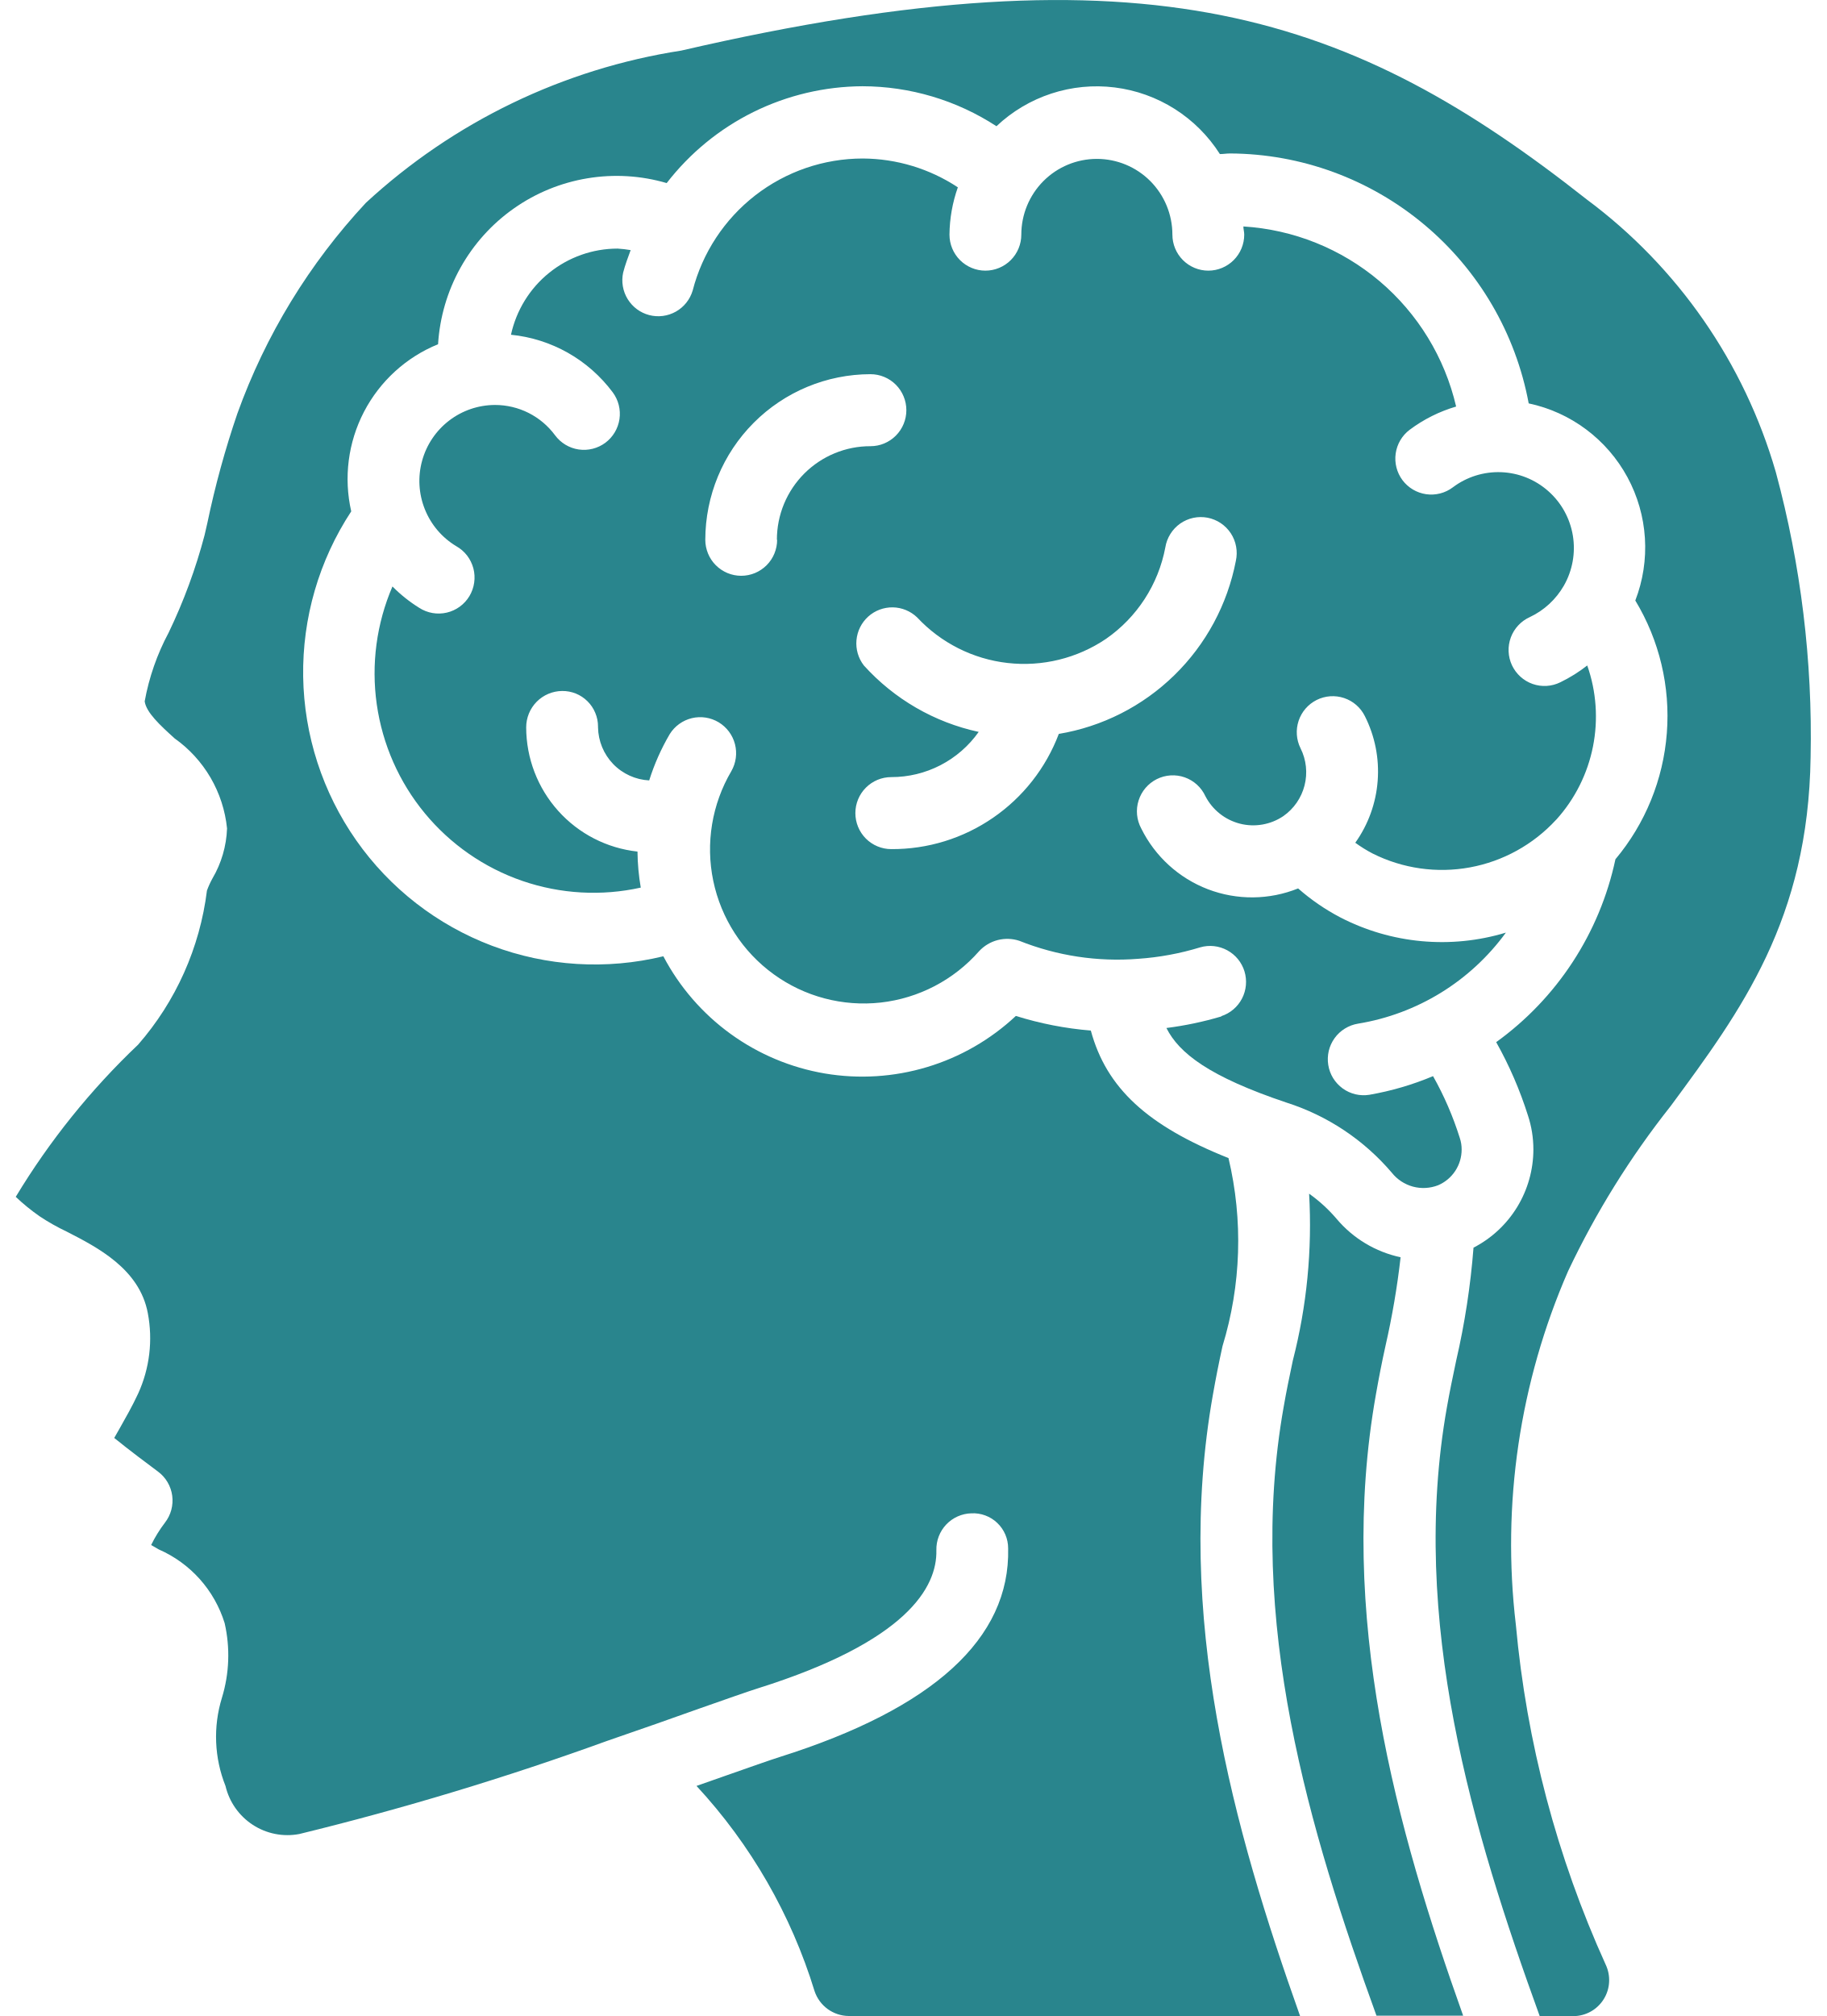
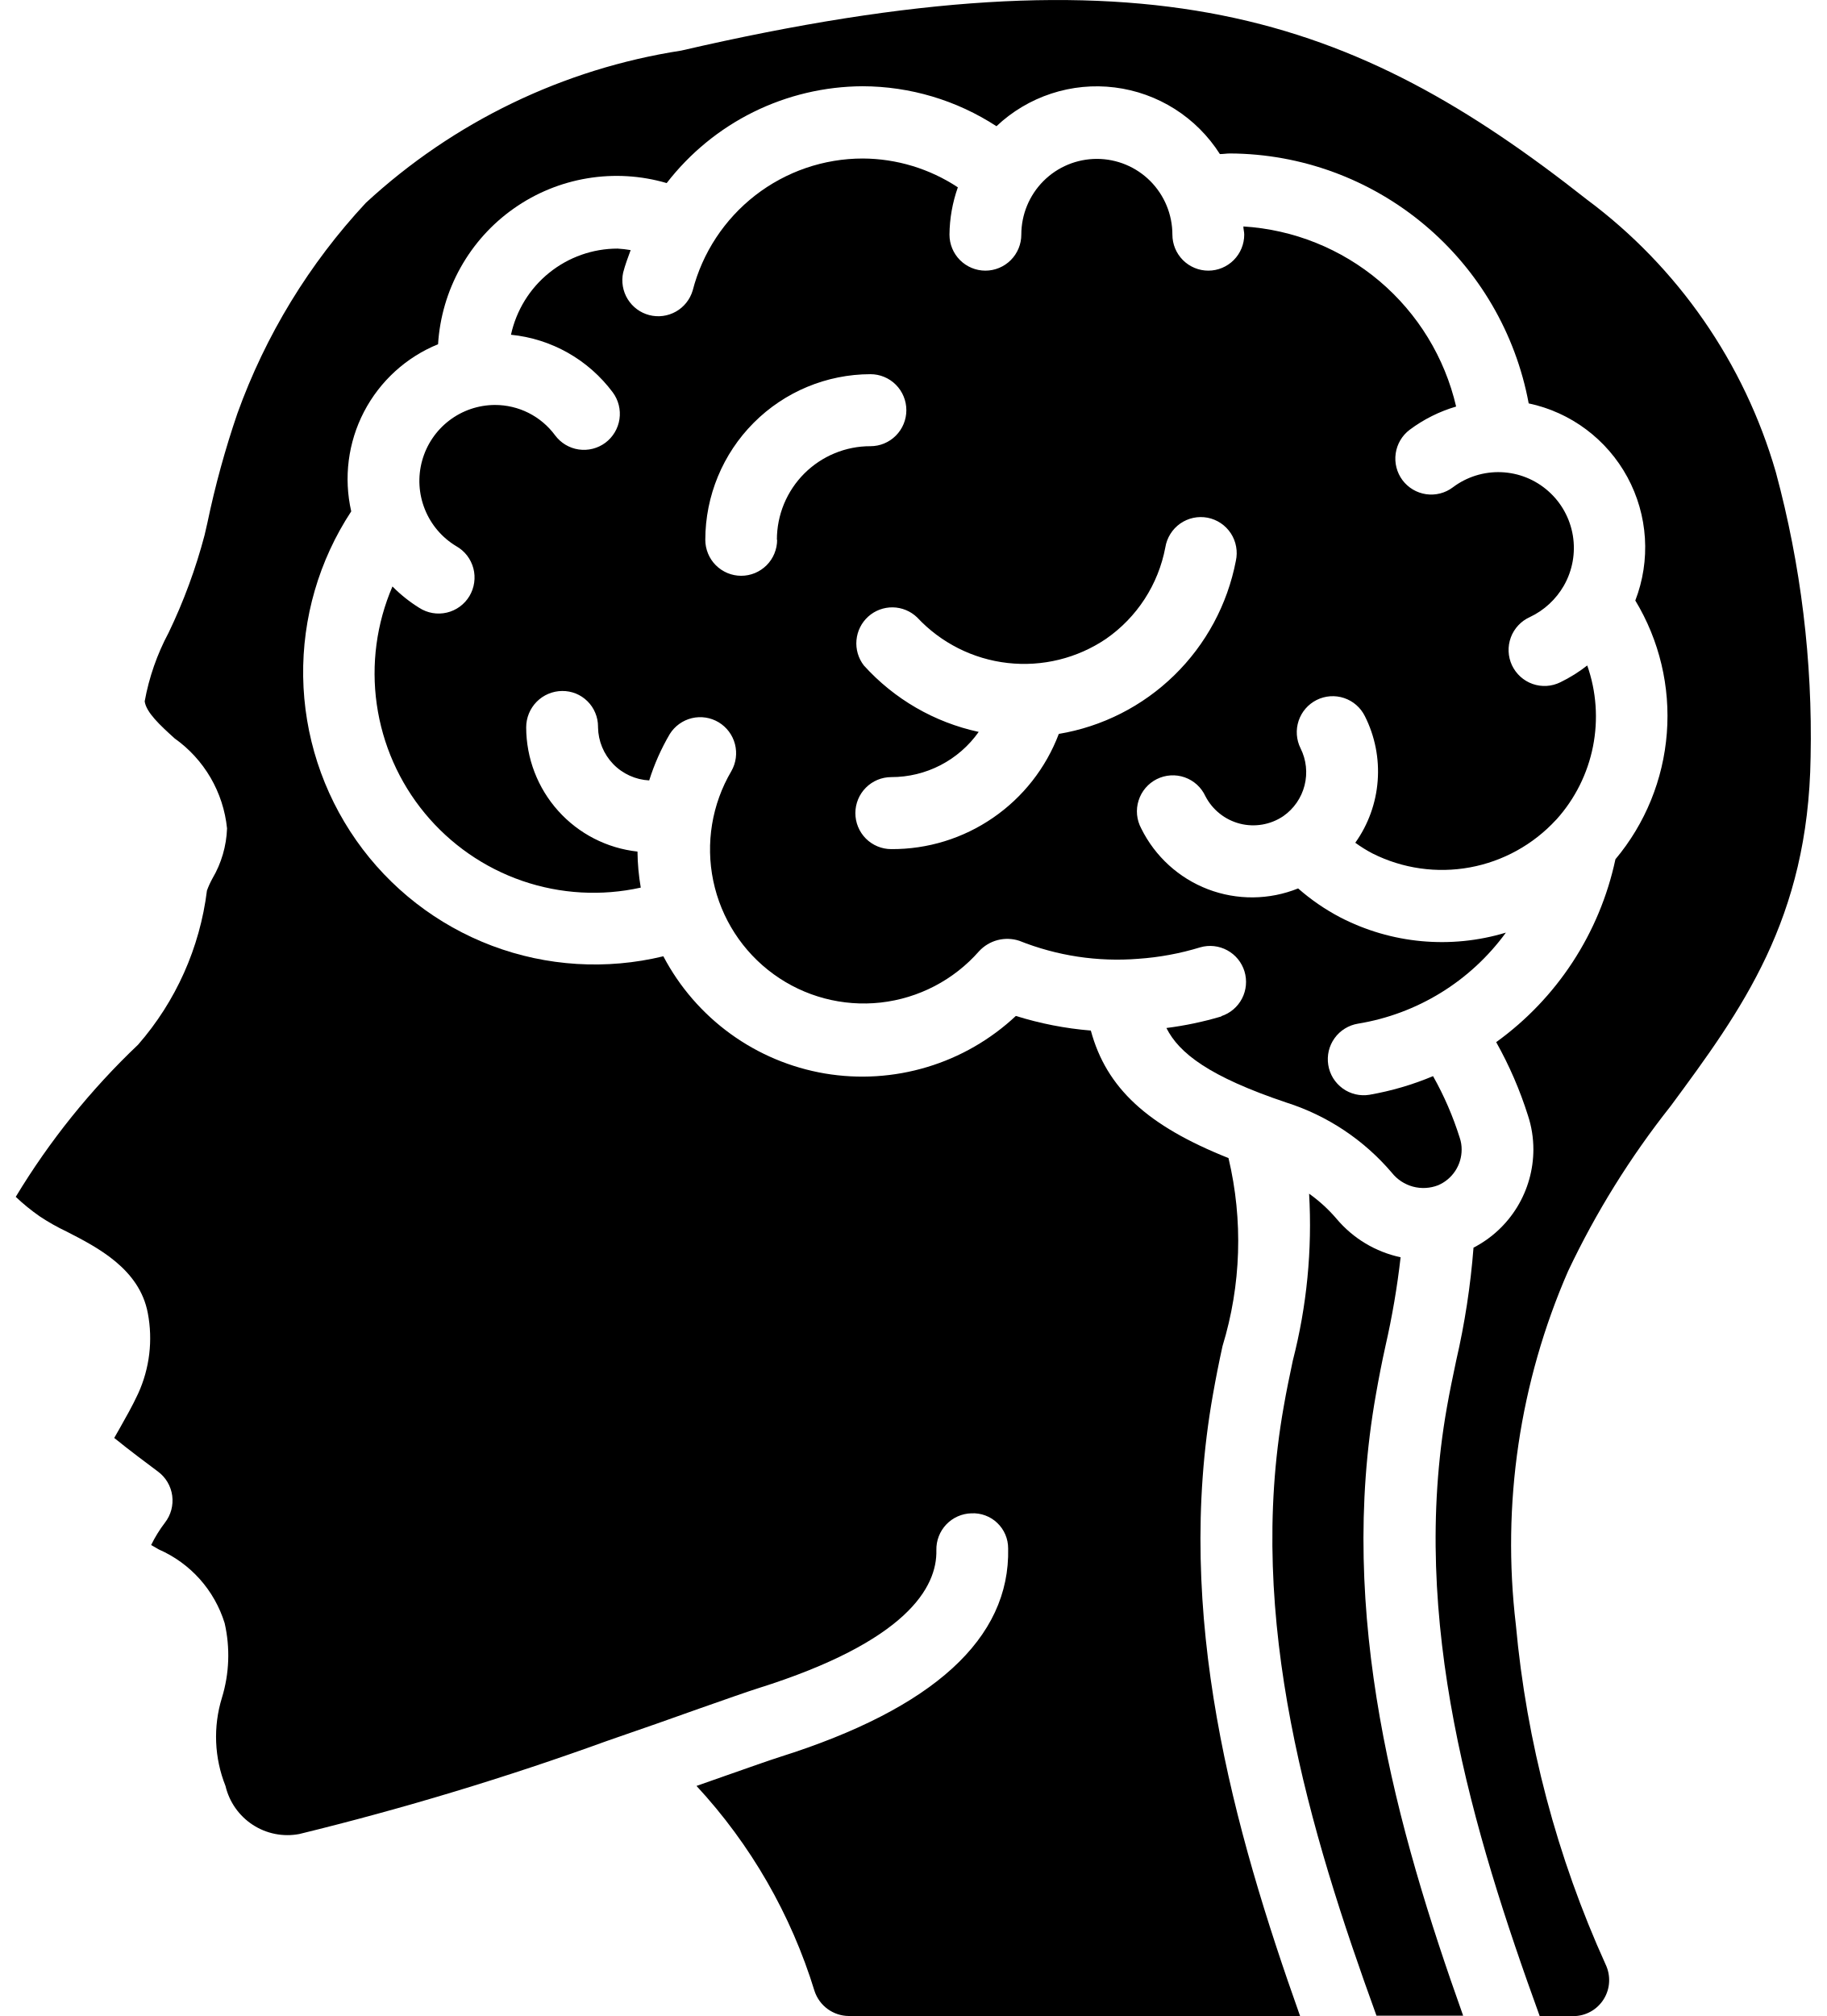
- <svg xmlns="http://www.w3.org/2000/svg" width="58" height="64" viewBox="0 0 58 64" fill="none">
-   <path d="M38.782 32.267C38.211 32.437 37.626 32.56 37.035 32.635C37.438 33.435 38.39 34.178 40.854 35.005C42.151 35.419 43.307 36.19 44.191 37.228C44.362 37.444 44.597 37.598 44.861 37.67C45.126 37.742 45.407 37.726 45.662 37.627C45.884 37.532 46.073 37.374 46.206 37.172C46.339 36.971 46.409 36.735 46.409 36.493C46.41 36.368 46.39 36.244 46.35 36.125C46.136 35.443 45.852 34.785 45.501 34.163C44.852 34.436 44.174 34.634 43.48 34.755C43.332 34.779 43.181 34.773 43.036 34.739C42.89 34.704 42.752 34.641 42.631 34.553C42.51 34.465 42.407 34.353 42.328 34.226C42.25 34.098 42.197 33.956 42.174 33.807C42.15 33.659 42.156 33.508 42.19 33.361C42.225 33.215 42.288 33.078 42.376 32.956C42.464 32.834 42.574 32.731 42.702 32.653C42.83 32.574 42.971 32.521 43.119 32.497C45.002 32.189 46.688 31.151 47.814 29.607C46.062 30.137 44.172 29.962 42.547 29.119C42.069 28.868 41.623 28.561 41.217 28.204C40.3 28.574 39.277 28.583 38.353 28.23C37.43 27.877 36.673 27.187 36.235 26.299C36.162 26.164 36.118 26.016 36.103 25.864C36.089 25.711 36.105 25.558 36.152 25.412C36.198 25.266 36.273 25.13 36.372 25.014C36.471 24.898 36.593 24.802 36.729 24.734C36.866 24.666 37.015 24.625 37.167 24.616C37.32 24.606 37.472 24.627 37.617 24.678C37.761 24.729 37.893 24.808 38.006 24.911C38.119 25.014 38.21 25.139 38.274 25.278C38.385 25.492 38.54 25.68 38.729 25.83C38.917 25.98 39.135 26.088 39.369 26.148C39.602 26.208 39.845 26.217 40.082 26.176C40.319 26.135 40.545 26.045 40.745 25.91C41.08 25.677 41.32 25.331 41.421 24.935C41.522 24.54 41.477 24.12 41.294 23.755C41.159 23.484 41.137 23.17 41.233 22.882C41.329 22.594 41.535 22.357 41.806 22.221C42.077 22.086 42.39 22.064 42.677 22.16C42.964 22.256 43.201 22.462 43.336 22.734C43.656 23.368 43.797 24.078 43.743 24.787C43.69 25.495 43.444 26.176 43.032 26.754C43.208 26.882 43.392 26.997 43.585 27.097C44.54 27.575 45.623 27.729 46.673 27.536C47.722 27.343 48.681 26.814 49.405 26.028L49.426 26.007C50.01 25.356 50.408 24.559 50.579 23.7C50.75 22.841 50.687 21.952 50.397 21.126C50.132 21.334 49.846 21.512 49.544 21.659C49.408 21.726 49.26 21.766 49.108 21.775C48.957 21.784 48.806 21.763 48.663 21.713C48.519 21.662 48.388 21.584 48.275 21.482C48.163 21.38 48.072 21.257 48.007 21.12C47.943 20.982 47.906 20.833 47.9 20.681C47.894 20.529 47.918 20.378 47.971 20.235C48.023 20.093 48.104 19.963 48.208 19.852C48.311 19.741 48.436 19.652 48.574 19.59C49.029 19.376 49.406 19.026 49.656 18.59C49.93 18.109 50.03 17.547 49.94 17.001C49.849 16.454 49.574 15.956 49.159 15.59C48.745 15.223 48.217 15.011 47.664 14.99C47.112 14.969 46.569 15.139 46.128 15.472C45.886 15.654 45.582 15.732 45.282 15.689C44.983 15.646 44.713 15.486 44.531 15.244C44.35 15.001 44.272 14.696 44.315 14.396C44.358 14.096 44.517 13.825 44.76 13.643C45.204 13.311 45.703 13.062 46.234 12.906C45.872 11.351 45.019 9.955 43.802 8.925C42.585 7.896 41.069 7.287 39.479 7.189C39.479 7.277 39.506 7.359 39.506 7.448C39.506 7.752 39.386 8.042 39.172 8.257C38.958 8.471 38.668 8.592 38.366 8.592C38.063 8.592 37.773 8.471 37.559 8.257C37.345 8.042 37.225 7.752 37.225 7.448C37.225 6.811 36.972 6.199 36.523 5.748C36.073 5.297 35.463 5.044 34.827 5.044C34.19 5.044 33.58 5.297 33.13 5.748C32.681 6.199 32.428 6.811 32.428 7.448C32.428 7.752 32.308 8.042 32.094 8.257C31.88 8.471 31.59 8.592 31.287 8.592C30.985 8.592 30.695 8.471 30.481 8.257C30.267 8.042 30.147 7.752 30.147 7.448C30.152 6.937 30.242 6.429 30.413 5.947C29.517 5.355 28.468 5.037 27.395 5.032C26.158 5.032 24.957 5.444 23.979 6.203C23.002 6.962 22.303 8.024 21.993 9.224C21.908 9.508 21.718 9.747 21.461 9.892C21.204 10.037 20.901 10.077 20.615 10.003C20.329 9.929 20.084 9.747 19.929 9.495C19.775 9.244 19.723 8.942 19.786 8.653C19.849 8.409 19.938 8.174 20.024 7.94C19.887 7.916 19.748 7.9 19.61 7.892C18.819 7.892 18.052 8.164 17.436 8.661C16.82 9.158 16.393 9.852 16.224 10.627C16.86 10.69 17.476 10.886 18.032 11.2C18.588 11.515 19.073 11.943 19.456 12.456C19.636 12.699 19.713 13.005 19.669 13.304C19.625 13.604 19.463 13.875 19.221 14.056C18.978 14.236 18.674 14.313 18.374 14.269C18.075 14.225 17.806 14.063 17.625 13.82C17.404 13.52 17.116 13.277 16.784 13.109C16.452 12.942 16.085 12.855 15.713 12.856C15.187 12.858 14.677 13.032 14.259 13.353C13.842 13.673 13.541 14.121 13.402 14.629C13.262 15.137 13.293 15.677 13.489 16.166C13.684 16.655 14.034 17.067 14.485 17.338C14.618 17.413 14.735 17.513 14.829 17.634C14.922 17.755 14.99 17.894 15.03 18.042C15.069 18.19 15.078 18.344 15.056 18.495C15.035 18.647 14.983 18.793 14.905 18.924C14.826 19.055 14.722 19.169 14.598 19.259C14.475 19.349 14.335 19.413 14.186 19.448C14.037 19.483 13.883 19.487 13.733 19.461C13.583 19.435 13.439 19.379 13.311 19.296C13.002 19.104 12.717 18.877 12.461 18.618C11.954 19.796 11.782 21.091 11.963 22.361C12.144 23.631 12.671 24.827 13.486 25.815C14.302 26.804 15.374 27.548 16.584 27.965C17.794 28.381 19.096 28.455 20.345 28.178C20.28 27.8 20.245 27.418 20.241 27.034C19.271 26.928 18.374 26.468 17.722 25.74C17.07 25.013 16.709 24.07 16.707 23.092C16.707 22.788 16.826 22.495 17.04 22.278C17.253 22.062 17.544 21.939 17.848 21.936C17.997 21.934 18.144 21.962 18.282 22.017C18.421 22.073 18.546 22.156 18.652 22.261C18.759 22.366 18.843 22.491 18.9 22.629C18.958 22.766 18.988 22.914 18.988 23.064V23.092C18.996 23.527 19.168 23.942 19.469 24.255C19.771 24.567 20.18 24.753 20.613 24.775C20.774 24.262 20.993 23.769 21.265 23.305C21.423 23.051 21.675 22.87 21.965 22.799C22.256 22.729 22.562 22.776 22.819 22.93C23.075 23.085 23.261 23.333 23.336 23.623C23.411 23.913 23.37 24.221 23.221 24.481C22.604 25.53 22.399 26.771 22.647 27.963C22.895 29.155 23.577 30.211 24.56 30.925C25.543 31.64 26.756 31.961 27.963 31.827C29.17 31.692 30.284 31.111 31.086 30.198C31.245 30.026 31.45 29.903 31.676 29.844C31.902 29.786 32.141 29.793 32.363 29.866C33.562 30.345 34.855 30.541 36.142 30.438C36.809 30.392 37.469 30.27 38.109 30.074C38.396 29.991 38.704 30.025 38.967 30.168C39.23 30.31 39.426 30.551 39.514 30.837C39.601 31.123 39.573 31.433 39.436 31.699C39.298 31.965 39.062 32.166 38.778 32.259L38.782 32.267ZM24.675 17.136C24.675 17.286 24.645 17.434 24.588 17.573C24.531 17.712 24.447 17.838 24.341 17.944C24.235 18.05 24.109 18.134 23.971 18.192C23.832 18.249 23.684 18.279 23.534 18.279C23.385 18.279 23.236 18.249 23.098 18.192C22.96 18.134 22.834 18.05 22.728 17.944C22.622 17.838 22.538 17.712 22.481 17.573C22.424 17.434 22.394 17.286 22.394 17.136C22.396 15.742 22.949 14.406 23.932 13.421C24.915 12.435 26.248 11.881 27.638 11.879C27.941 11.879 28.23 11.999 28.444 12.213C28.658 12.428 28.778 12.719 28.778 13.022C28.778 13.325 28.658 13.616 28.444 13.83C28.23 14.045 27.941 14.165 27.638 14.165C27.248 14.164 26.862 14.24 26.502 14.389C26.141 14.538 25.814 14.757 25.538 15.032C25.262 15.308 25.043 15.636 24.893 15.997C24.744 16.358 24.667 16.745 24.667 17.136H24.675ZM33.618 23.3C33.209 24.38 32.48 25.309 31.529 25.962C30.579 26.616 29.452 26.963 28.299 26.956C27.997 26.956 27.707 26.836 27.493 26.622C27.279 26.407 27.159 26.116 27.159 25.813C27.159 25.51 27.279 25.219 27.493 25.005C27.707 24.79 27.997 24.67 28.299 24.67C28.843 24.671 29.379 24.541 29.861 24.292C30.344 24.042 30.761 23.68 31.075 23.235C29.668 22.932 28.392 22.193 27.427 21.124C27.251 20.895 27.168 20.609 27.194 20.322C27.22 20.034 27.353 19.767 27.567 19.574C27.781 19.381 28.06 19.277 28.348 19.281C28.636 19.286 28.911 19.4 29.119 19.599C29.875 20.409 30.894 20.923 31.994 21.047C33.094 21.172 34.202 20.9 35.119 20.28C36.103 19.597 36.779 18.554 37.001 17.376C37.025 17.225 37.08 17.08 37.161 16.951C37.242 16.821 37.348 16.709 37.473 16.621C37.598 16.534 37.739 16.472 37.888 16.44C38.038 16.408 38.192 16.407 38.342 16.435C38.491 16.464 38.634 16.523 38.761 16.608C38.888 16.693 38.996 16.803 39.08 16.93C39.164 17.058 39.221 17.202 39.248 17.352C39.276 17.503 39.273 17.657 39.24 17.806C38.973 19.189 38.291 20.456 37.284 21.438C36.278 22.42 34.996 23.07 33.61 23.3H33.618Z" fill="#29858D" />
-   <path d="M53.043 35.117C55.293 32.069 57.414 29.191 57.489 24.037C57.553 20.983 57.181 17.935 56.384 14.986C55.382 11.521 53.273 8.48 50.382 6.332C42.979 0.497 36.507 -1.837 21.63 1.606C17.889 2.185 14.404 3.866 11.619 6.437C9.819 8.367 8.43 10.644 7.536 13.13C7.148 14.264 6.831 15.42 6.586 16.593L6.495 16.991C6.214 18.056 5.832 19.092 5.354 20.085C4.989 20.767 4.732 21.503 4.594 22.265C4.644 22.618 5.077 23.018 5.544 23.441C6.009 23.77 6.398 24.196 6.686 24.689C6.973 25.182 7.151 25.731 7.209 26.299C7.189 26.86 7.029 27.407 6.744 27.89C6.677 28.012 6.619 28.14 6.571 28.271C6.346 30.084 5.585 31.789 4.385 33.164C2.88 34.592 1.573 36.217 0.5 37.995C0.737 38.22 0.991 38.427 1.26 38.614C1.535 38.797 1.823 38.959 2.121 39.1C3.094 39.599 4.429 40.283 4.693 41.685C4.858 42.548 4.751 43.44 4.387 44.239C4.197 44.648 3.993 45.001 3.817 45.315L3.627 45.649C4.094 46.03 4.744 46.514 5.018 46.718C5.14 46.809 5.243 46.923 5.32 47.054C5.397 47.186 5.448 47.331 5.468 47.482C5.488 47.633 5.478 47.787 5.439 47.934C5.399 48.081 5.33 48.219 5.237 48.339C5.068 48.56 4.921 48.798 4.799 49.048L5.043 49.189C5.538 49.405 5.982 49.727 6.343 50.13C6.703 50.534 6.973 51.011 7.133 51.529C7.312 52.313 7.282 53.13 7.046 53.899C6.763 54.818 6.804 55.806 7.16 56.698C7.28 57.206 7.59 57.647 8.026 57.931C8.462 58.215 8.991 58.32 9.502 58.223C12.81 57.415 16.073 56.428 19.275 55.267C20.381 54.886 21.392 54.532 22.21 54.238C23.082 53.932 23.742 53.699 24.076 53.594C28.799 52.108 29.759 50.386 29.731 49.212C29.724 48.909 29.837 48.616 30.045 48.396C30.254 48.177 30.541 48.049 30.843 48.042C30.993 48.034 31.144 48.057 31.285 48.11C31.427 48.162 31.556 48.243 31.665 48.348C31.775 48.452 31.861 48.577 31.921 48.717C31.98 48.856 32.01 49.005 32.01 49.157C32.076 52.015 29.638 54.238 24.762 55.776C24.443 55.877 23.812 56.1 22.966 56.397L22.115 56.696C23.838 58.556 25.119 60.783 25.863 63.209C25.939 63.438 26.085 63.637 26.279 63.779C26.474 63.92 26.708 63.998 26.948 64H41.279C39.168 58.061 37.267 51.279 38.512 44.273C38.601 43.766 38.702 43.254 38.816 42.735C39.409 40.797 39.475 38.736 39.006 36.764C36.435 35.74 35.131 34.546 34.635 32.716C33.827 32.65 33.029 32.494 32.255 32.252C31.452 33.003 30.488 33.559 29.436 33.875C28.384 34.192 27.274 34.262 26.191 34.079C25.108 33.895 24.082 33.464 23.193 32.819C22.303 32.174 21.574 31.331 21.062 30.358C19.256 30.796 17.36 30.68 15.621 30.024C13.882 29.367 12.38 28.202 11.311 26.678C10.242 25.154 9.655 23.343 9.626 21.481C9.598 19.618 10.129 17.79 11.152 16.234C10.908 15.166 11.052 14.045 11.557 13.073C12.063 12.101 12.896 11.34 13.909 10.928C13.962 10.075 14.205 9.245 14.621 8.499C15.037 7.753 15.614 7.111 16.312 6.62C17.009 6.128 17.807 5.801 18.648 5.661C19.489 5.521 20.35 5.572 21.168 5.812C21.904 4.86 22.845 4.089 23.922 3.556C24.999 3.024 26.183 2.744 27.384 2.738C28.894 2.741 30.372 3.181 31.639 4.007C32.136 3.537 32.73 3.184 33.379 2.971C34.028 2.758 34.716 2.691 35.393 2.776C36.071 2.86 36.722 3.094 37.299 3.459C37.876 3.825 38.366 4.314 38.733 4.891C38.847 4.891 38.947 4.872 39.057 4.872C41.312 4.883 43.491 5.682 45.221 7.13C46.952 8.578 48.125 10.585 48.538 12.806C49.199 12.946 49.822 13.228 50.363 13.633C50.904 14.038 51.352 14.556 51.674 15.151C51.996 15.746 52.185 16.404 52.228 17.08C52.271 17.756 52.167 18.433 51.923 19.064C52.688 20.328 53.038 21.799 52.924 23.273C52.811 24.746 52.24 26.147 51.292 27.278C50.793 29.618 49.443 31.687 47.506 33.084C47.921 33.823 48.258 34.602 48.514 35.411C48.629 35.759 48.687 36.124 48.687 36.491C48.686 37.136 48.508 37.767 48.173 38.317C47.837 38.867 47.358 39.314 46.786 39.608C46.692 40.817 46.508 42.016 46.235 43.196C46.13 43.694 46.027 44.185 45.942 44.671C44.739 51.439 46.767 58.156 48.888 64.004H49.954C50.147 64.004 50.337 63.954 50.505 63.861C50.674 63.767 50.816 63.632 50.919 63.468C51.021 63.305 51.081 63.118 51.091 62.925C51.102 62.732 51.064 62.539 50.981 62.365C49.434 58.954 48.47 55.307 48.13 51.577C47.677 47.754 48.25 43.88 49.789 40.353C50.671 38.489 51.763 36.733 53.043 35.117Z" fill="#29858D" />
-   <path d="M43.688 44.263C43.777 43.757 43.878 43.234 43.993 42.718C44.204 41.793 44.364 40.856 44.471 39.913C43.678 39.744 42.964 39.316 42.441 38.696C42.184 38.394 41.89 38.125 41.566 37.895C41.668 39.677 41.494 41.463 41.049 43.191C40.945 43.684 40.842 44.174 40.759 44.658C39.555 51.424 41.584 58.143 43.705 63.99H46.457C44.341 58.053 42.443 51.272 43.688 44.263Z" fill="#29858D" />
+ <svg xmlns="http://www.w3.org/2000/svg" fill="currentColor" style="fill: currentColor" width="58" height="64" viewBox="0 0 58 64">
+   <path d="M38.782 32.267C38.211 32.437 37.626 32.56 37.035 32.635C37.438 33.435 38.39 34.178 40.854 35.005C42.151 35.419 43.307 36.19 44.191 37.228C44.362 37.444 44.597 37.598 44.861 37.67C45.126 37.742 45.407 37.726 45.662 37.627C45.884 37.532 46.073 37.374 46.206 37.172C46.339 36.971 46.409 36.735 46.409 36.493C46.41 36.368 46.39 36.244 46.35 36.125C46.136 35.443 45.852 34.785 45.501 34.163C44.852 34.436 44.174 34.634 43.48 34.755C43.332 34.779 43.181 34.773 43.036 34.739C42.89 34.704 42.752 34.641 42.631 34.553C42.51 34.465 42.407 34.353 42.328 34.226C42.25 34.098 42.197 33.956 42.174 33.807C42.15 33.659 42.156 33.508 42.19 33.361C42.225 33.215 42.288 33.078 42.376 32.956C42.464 32.834 42.574 32.731 42.702 32.653C42.83 32.574 42.971 32.521 43.119 32.497C45.002 32.189 46.688 31.151 47.814 29.607C46.062 30.137 44.172 29.962 42.547 29.119C42.069 28.868 41.623 28.561 41.217 28.204C40.3 28.574 39.277 28.583 38.353 28.23C37.43 27.877 36.673 27.187 36.235 26.299C36.162 26.164 36.118 26.016 36.103 25.864C36.089 25.711 36.105 25.558 36.152 25.412C36.198 25.266 36.273 25.13 36.372 25.014C36.471 24.898 36.593 24.802 36.729 24.734C36.866 24.666 37.015 24.625 37.167 24.616C37.32 24.606 37.472 24.627 37.617 24.678C37.761 24.729 37.893 24.808 38.006 24.911C38.119 25.014 38.21 25.139 38.274 25.278C38.385 25.492 38.54 25.68 38.729 25.83C38.917 25.98 39.135 26.088 39.369 26.148C39.602 26.208 39.845 26.217 40.082 26.176C40.319 26.135 40.545 26.045 40.745 25.91C41.08 25.677 41.32 25.331 41.421 24.935C41.522 24.54 41.477 24.12 41.294 23.755C41.159 23.484 41.137 23.17 41.233 22.882C41.329 22.594 41.535 22.357 41.806 22.221C42.077 22.086 42.39 22.064 42.677 22.16C42.964 22.256 43.201 22.462 43.336 22.734C43.656 23.368 43.797 24.078 43.743 24.787C43.69 25.495 43.444 26.176 43.032 26.754C43.208 26.882 43.392 26.997 43.585 27.097C44.54 27.575 45.623 27.729 46.673 27.536C47.722 27.343 48.681 26.814 49.405 26.028L49.426 26.007C50.01 25.356 50.408 24.559 50.579 23.7C50.75 22.841 50.687 21.952 50.397 21.126C50.132 21.334 49.846 21.512 49.544 21.659C49.408 21.726 49.26 21.766 49.108 21.775C48.957 21.784 48.806 21.763 48.663 21.713C48.519 21.662 48.388 21.584 48.275 21.482C48.163 21.38 48.072 21.257 48.007 21.12C47.943 20.982 47.906 20.833 47.9 20.681C47.894 20.529 47.918 20.378 47.971 20.235C48.023 20.093 48.104 19.963 48.208 19.852C48.311 19.741 48.436 19.652 48.574 19.59C49.029 19.376 49.406 19.026 49.656 18.59C49.93 18.109 50.03 17.547 49.94 17.001C49.849 16.454 49.574 15.956 49.159 15.59C48.745 15.223 48.217 15.011 47.664 14.99C47.112 14.969 46.569 15.139 46.128 15.472C45.886 15.654 45.582 15.732 45.282 15.689C44.983 15.646 44.713 15.486 44.531 15.244C44.35 15.001 44.272 14.696 44.315 14.396C44.358 14.096 44.517 13.825 44.76 13.643C45.204 13.311 45.703 13.062 46.234 12.906C45.872 11.351 45.019 9.955 43.802 8.925C42.585 7.896 41.069 7.287 39.479 7.189C39.479 7.277 39.506 7.359 39.506 7.448C39.506 7.752 39.386 8.042 39.172 8.257C38.958 8.471 38.668 8.592 38.366 8.592C38.063 8.592 37.773 8.471 37.559 8.257C37.345 8.042 37.225 7.752 37.225 7.448C37.225 6.811 36.972 6.199 36.523 5.748C36.073 5.297 35.463 5.044 34.827 5.044C34.19 5.044 33.58 5.297 33.13 5.748C32.681 6.199 32.428 6.811 32.428 7.448C32.428 7.752 32.308 8.042 32.094 8.257C31.88 8.471 31.59 8.592 31.287 8.592C30.985 8.592 30.695 8.471 30.481 8.257C30.267 8.042 30.147 7.752 30.147 7.448C30.152 6.937 30.242 6.429 30.413 5.947C29.517 5.355 28.468 5.037 27.395 5.032C26.158 5.032 24.957 5.444 23.979 6.203C23.002 6.962 22.303 8.024 21.993 9.224C21.908 9.508 21.718 9.747 21.461 9.892C21.204 10.037 20.901 10.077 20.615 10.003C20.329 9.929 20.084 9.747 19.929 9.495C19.775 9.244 19.723 8.942 19.786 8.653C19.849 8.409 19.938 8.174 20.024 7.94C19.887 7.916 19.748 7.9 19.61 7.892C18.819 7.892 18.052 8.164 17.436 8.661C16.82 9.158 16.393 9.852 16.224 10.627C16.86 10.69 17.476 10.886 18.032 11.2C18.588 11.515 19.073 11.943 19.456 12.456C19.636 12.699 19.713 13.005 19.669 13.304C19.625 13.604 19.463 13.875 19.221 14.056C18.978 14.236 18.674 14.313 18.374 14.269C18.075 14.225 17.806 14.063 17.625 13.82C17.404 13.52 17.116 13.277 16.784 13.109C16.452 12.942 16.085 12.855 15.713 12.856C15.187 12.858 14.677 13.032 14.259 13.353C13.842 13.673 13.541 14.121 13.402 14.629C13.262 15.137 13.293 15.677 13.489 16.166C13.684 16.655 14.034 17.067 14.485 17.338C14.618 17.413 14.735 17.513 14.829 17.634C14.922 17.755 14.99 17.894 15.03 18.042C15.069 18.19 15.078 18.344 15.056 18.495C15.035 18.647 14.983 18.793 14.905 18.924C14.826 19.055 14.722 19.169 14.598 19.259C14.475 19.349 14.335 19.413 14.186 19.448C14.037 19.483 13.883 19.487 13.733 19.461C13.583 19.435 13.439 19.379 13.311 19.296C13.002 19.104 12.717 18.877 12.461 18.618C11.954 19.796 11.782 21.091 11.963 22.361C12.144 23.631 12.671 24.827 13.486 25.815C14.302 26.804 15.374 27.548 16.584 27.965C17.794 28.381 19.096 28.455 20.345 28.178C20.28 27.8 20.245 27.418 20.241 27.034C19.271 26.928 18.374 26.468 17.722 25.74C17.07 25.013 16.709 24.07 16.707 23.092C16.707 22.788 16.826 22.495 17.04 22.278C17.253 22.062 17.544 21.939 17.848 21.936C17.997 21.934 18.144 21.962 18.282 22.017C18.421 22.073 18.546 22.156 18.652 22.261C18.759 22.366 18.843 22.491 18.9 22.629C18.958 22.766 18.988 22.914 18.988 23.064V23.092C18.996 23.527 19.168 23.942 19.469 24.255C19.771 24.567 20.18 24.753 20.613 24.775C20.774 24.262 20.993 23.769 21.265 23.305C21.423 23.051 21.675 22.87 21.965 22.799C22.256 22.729 22.562 22.776 22.819 22.93C23.075 23.085 23.261 23.333 23.336 23.623C23.411 23.913 23.37 24.221 23.221 24.481C22.604 25.53 22.399 26.771 22.647 27.963C22.895 29.155 23.577 30.211 24.56 30.925C25.543 31.64 26.756 31.961 27.963 31.827C29.17 31.692 30.284 31.111 31.086 30.198C31.245 30.026 31.45 29.903 31.676 29.844C31.902 29.786 32.141 29.793 32.363 29.866C33.562 30.345 34.855 30.541 36.142 30.438C36.809 30.392 37.469 30.27 38.109 30.074C38.396 29.991 38.704 30.025 38.967 30.168C39.23 30.31 39.426 30.551 39.514 30.837C39.601 31.123 39.573 31.433 39.436 31.699C39.298 31.965 39.062 32.166 38.778 32.259L38.782 32.267ZM24.675 17.136C24.675 17.286 24.645 17.434 24.588 17.573C24.531 17.712 24.447 17.838 24.341 17.944C24.235 18.05 24.109 18.134 23.971 18.192C23.832 18.249 23.684 18.279 23.534 18.279C23.385 18.279 23.236 18.249 23.098 18.192C22.96 18.134 22.834 18.05 22.728 17.944C22.622 17.838 22.538 17.712 22.481 17.573C22.424 17.434 22.394 17.286 22.394 17.136C22.396 15.742 22.949 14.406 23.932 13.421C24.915 12.435 26.248 11.881 27.638 11.879C27.941 11.879 28.23 11.999 28.444 12.213C28.658 12.428 28.778 12.719 28.778 13.022C28.778 13.325 28.658 13.616 28.444 13.83C28.23 14.045 27.941 14.165 27.638 14.165C27.248 14.164 26.862 14.24 26.502 14.389C26.141 14.538 25.814 14.757 25.538 15.032C25.262 15.308 25.043 15.636 24.893 15.997C24.744 16.358 24.667 16.745 24.667 17.136H24.675ZM33.618 23.3C33.209 24.38 32.48 25.309 31.529 25.962C30.579 26.616 29.452 26.963 28.299 26.956C27.997 26.956 27.707 26.836 27.493 26.622C27.279 26.407 27.159 26.116 27.159 25.813C27.159 25.51 27.279 25.219 27.493 25.005C27.707 24.79 27.997 24.67 28.299 24.67C28.843 24.671 29.379 24.541 29.861 24.292C30.344 24.042 30.761 23.68 31.075 23.235C29.668 22.932 28.392 22.193 27.427 21.124C27.251 20.895 27.168 20.609 27.194 20.322C27.22 20.034 27.353 19.767 27.567 19.574C27.781 19.381 28.06 19.277 28.348 19.281C28.636 19.286 28.911 19.4 29.119 19.599C29.875 20.409 30.894 20.923 31.994 21.047C33.094 21.172 34.202 20.9 35.119 20.28C36.103 19.597 36.779 18.554 37.001 17.376C37.025 17.225 37.08 17.08 37.161 16.951C37.242 16.821 37.348 16.709 37.473 16.621C37.598 16.534 37.739 16.472 37.888 16.44C38.038 16.408 38.192 16.407 38.342 16.435C38.491 16.464 38.634 16.523 38.761 16.608C38.888 16.693 38.996 16.803 39.08 16.93C39.164 17.058 39.221 17.202 39.248 17.352C39.276 17.503 39.273 17.657 39.24 17.806C38.973 19.189 38.291 20.456 37.284 21.438C36.278 22.42 34.996 23.07 33.61 23.3H33.618Z" />
+   <path d="M53.043 35.117C55.293 32.069 57.414 29.191 57.489 24.037C57.553 20.983 57.181 17.935 56.384 14.986C55.382 11.521 53.273 8.48 50.382 6.332C42.979 0.497 36.507 -1.837 21.63 1.606C17.889 2.185 14.404 3.866 11.619 6.437C9.819 8.367 8.43 10.644 7.536 13.13C7.148 14.264 6.831 15.42 6.586 16.593L6.495 16.991C6.214 18.056 5.832 19.092 5.354 20.085C4.989 20.767 4.732 21.503 4.594 22.265C4.644 22.618 5.077 23.018 5.544 23.441C6.009 23.77 6.398 24.196 6.686 24.689C6.973 25.182 7.151 25.731 7.209 26.299C7.189 26.86 7.029 27.407 6.744 27.89C6.677 28.012 6.619 28.14 6.571 28.271C6.346 30.084 5.585 31.789 4.385 33.164C2.88 34.592 1.573 36.217 0.5 37.995C0.737 38.22 0.991 38.427 1.26 38.614C1.535 38.797 1.823 38.959 2.121 39.1C3.094 39.599 4.429 40.283 4.693 41.685C4.858 42.548 4.751 43.44 4.387 44.239C4.197 44.648 3.993 45.001 3.817 45.315L3.627 45.649C4.094 46.03 4.744 46.514 5.018 46.718C5.14 46.809 5.243 46.923 5.32 47.054C5.397 47.186 5.448 47.331 5.468 47.482C5.488 47.633 5.478 47.787 5.439 47.934C5.399 48.081 5.33 48.219 5.237 48.339C5.068 48.56 4.921 48.798 4.799 49.048L5.043 49.189C5.538 49.405 5.982 49.727 6.343 50.13C6.703 50.534 6.973 51.011 7.133 51.529C7.312 52.313 7.282 53.13 7.046 53.899C6.763 54.818 6.804 55.806 7.16 56.698C7.28 57.206 7.59 57.647 8.026 57.931C8.462 58.215 8.991 58.32 9.502 58.223C12.81 57.415 16.073 56.428 19.275 55.267C20.381 54.886 21.392 54.532 22.21 54.238C23.082 53.932 23.742 53.699 24.076 53.594C28.799 52.108 29.759 50.386 29.731 49.212C29.724 48.909 29.837 48.616 30.045 48.396C30.254 48.177 30.541 48.049 30.843 48.042C30.993 48.034 31.144 48.057 31.285 48.11C31.427 48.162 31.556 48.243 31.665 48.348C31.775 48.452 31.861 48.577 31.921 48.717C31.98 48.856 32.01 49.005 32.01 49.157C32.076 52.015 29.638 54.238 24.762 55.776C24.443 55.877 23.812 56.1 22.966 56.397L22.115 56.696C23.838 58.556 25.119 60.783 25.863 63.209C25.939 63.438 26.085 63.637 26.279 63.779C26.474 63.92 26.708 63.998 26.948 64H41.279C39.168 58.061 37.267 51.279 38.512 44.273C38.601 43.766 38.702 43.254 38.816 42.735C39.409 40.797 39.475 38.736 39.006 36.764C36.435 35.74 35.131 34.546 34.635 32.716C33.827 32.65 33.029 32.494 32.255 32.252C31.452 33.003 30.488 33.559 29.436 33.875C28.384 34.192 27.274 34.262 26.191 34.079C25.108 33.895 24.082 33.464 23.193 32.819C22.303 32.174 21.574 31.331 21.062 30.358C19.256 30.796 17.36 30.68 15.621 30.024C13.882 29.367 12.38 28.202 11.311 26.678C10.242 25.154 9.655 23.343 9.626 21.481C9.598 19.618 10.129 17.79 11.152 16.234C10.908 15.166 11.052 14.045 11.557 13.073C12.063 12.101 12.896 11.34 13.909 10.928C13.962 10.075 14.205 9.245 14.621 8.499C15.037 7.753 15.614 7.111 16.312 6.62C17.009 6.128 17.807 5.801 18.648 5.661C19.489 5.521 20.35 5.572 21.168 5.812C21.904 4.86 22.845 4.089 23.922 3.556C24.999 3.024 26.183 2.744 27.384 2.738C28.894 2.741 30.372 3.181 31.639 4.007C32.136 3.537 32.73 3.184 33.379 2.971C34.028 2.758 34.716 2.691 35.393 2.776C36.071 2.86 36.722 3.094 37.299 3.459C37.876 3.825 38.366 4.314 38.733 4.891C38.847 4.891 38.947 4.872 39.057 4.872C41.312 4.883 43.491 5.682 45.221 7.13C46.952 8.578 48.125 10.585 48.538 12.806C49.199 12.946 49.822 13.228 50.363 13.633C50.904 14.038 51.352 14.556 51.674 15.151C51.996 15.746 52.185 16.404 52.228 17.08C52.271 17.756 52.167 18.433 51.923 19.064C52.688 20.328 53.038 21.799 52.924 23.273C52.811 24.746 52.24 26.147 51.292 27.278C50.793 29.618 49.443 31.687 47.506 33.084C47.921 33.823 48.258 34.602 48.514 35.411C48.629 35.759 48.687 36.124 48.687 36.491C48.686 37.136 48.508 37.767 48.173 38.317C47.837 38.867 47.358 39.314 46.786 39.608C46.692 40.817 46.508 42.016 46.235 43.196C46.13 43.694 46.027 44.185 45.942 44.671C44.739 51.439 46.767 58.156 48.888 64.004H49.954C50.147 64.004 50.337 63.954 50.505 63.861C50.674 63.767 50.816 63.632 50.919 63.468C51.021 63.305 51.081 63.118 51.091 62.925C51.102 62.732 51.064 62.539 50.981 62.365C49.434 58.954 48.47 55.307 48.13 51.577C47.677 47.754 48.25 43.88 49.789 40.353C50.671 38.489 51.763 36.733 53.043 35.117Z" />
+   <path d="M43.688 44.263C43.777 43.757 43.878 43.234 43.993 42.718C44.204 41.793 44.364 40.856 44.471 39.913C43.678 39.744 42.964 39.316 42.441 38.696C42.184 38.394 41.89 38.125 41.566 37.895C41.668 39.677 41.494 41.463 41.049 43.191C40.945 43.684 40.842 44.174 40.759 44.658C39.555 51.424 41.584 58.143 43.705 63.99H46.457C44.341 58.053 42.443 51.272 43.688 44.263Z" />
</svg>
